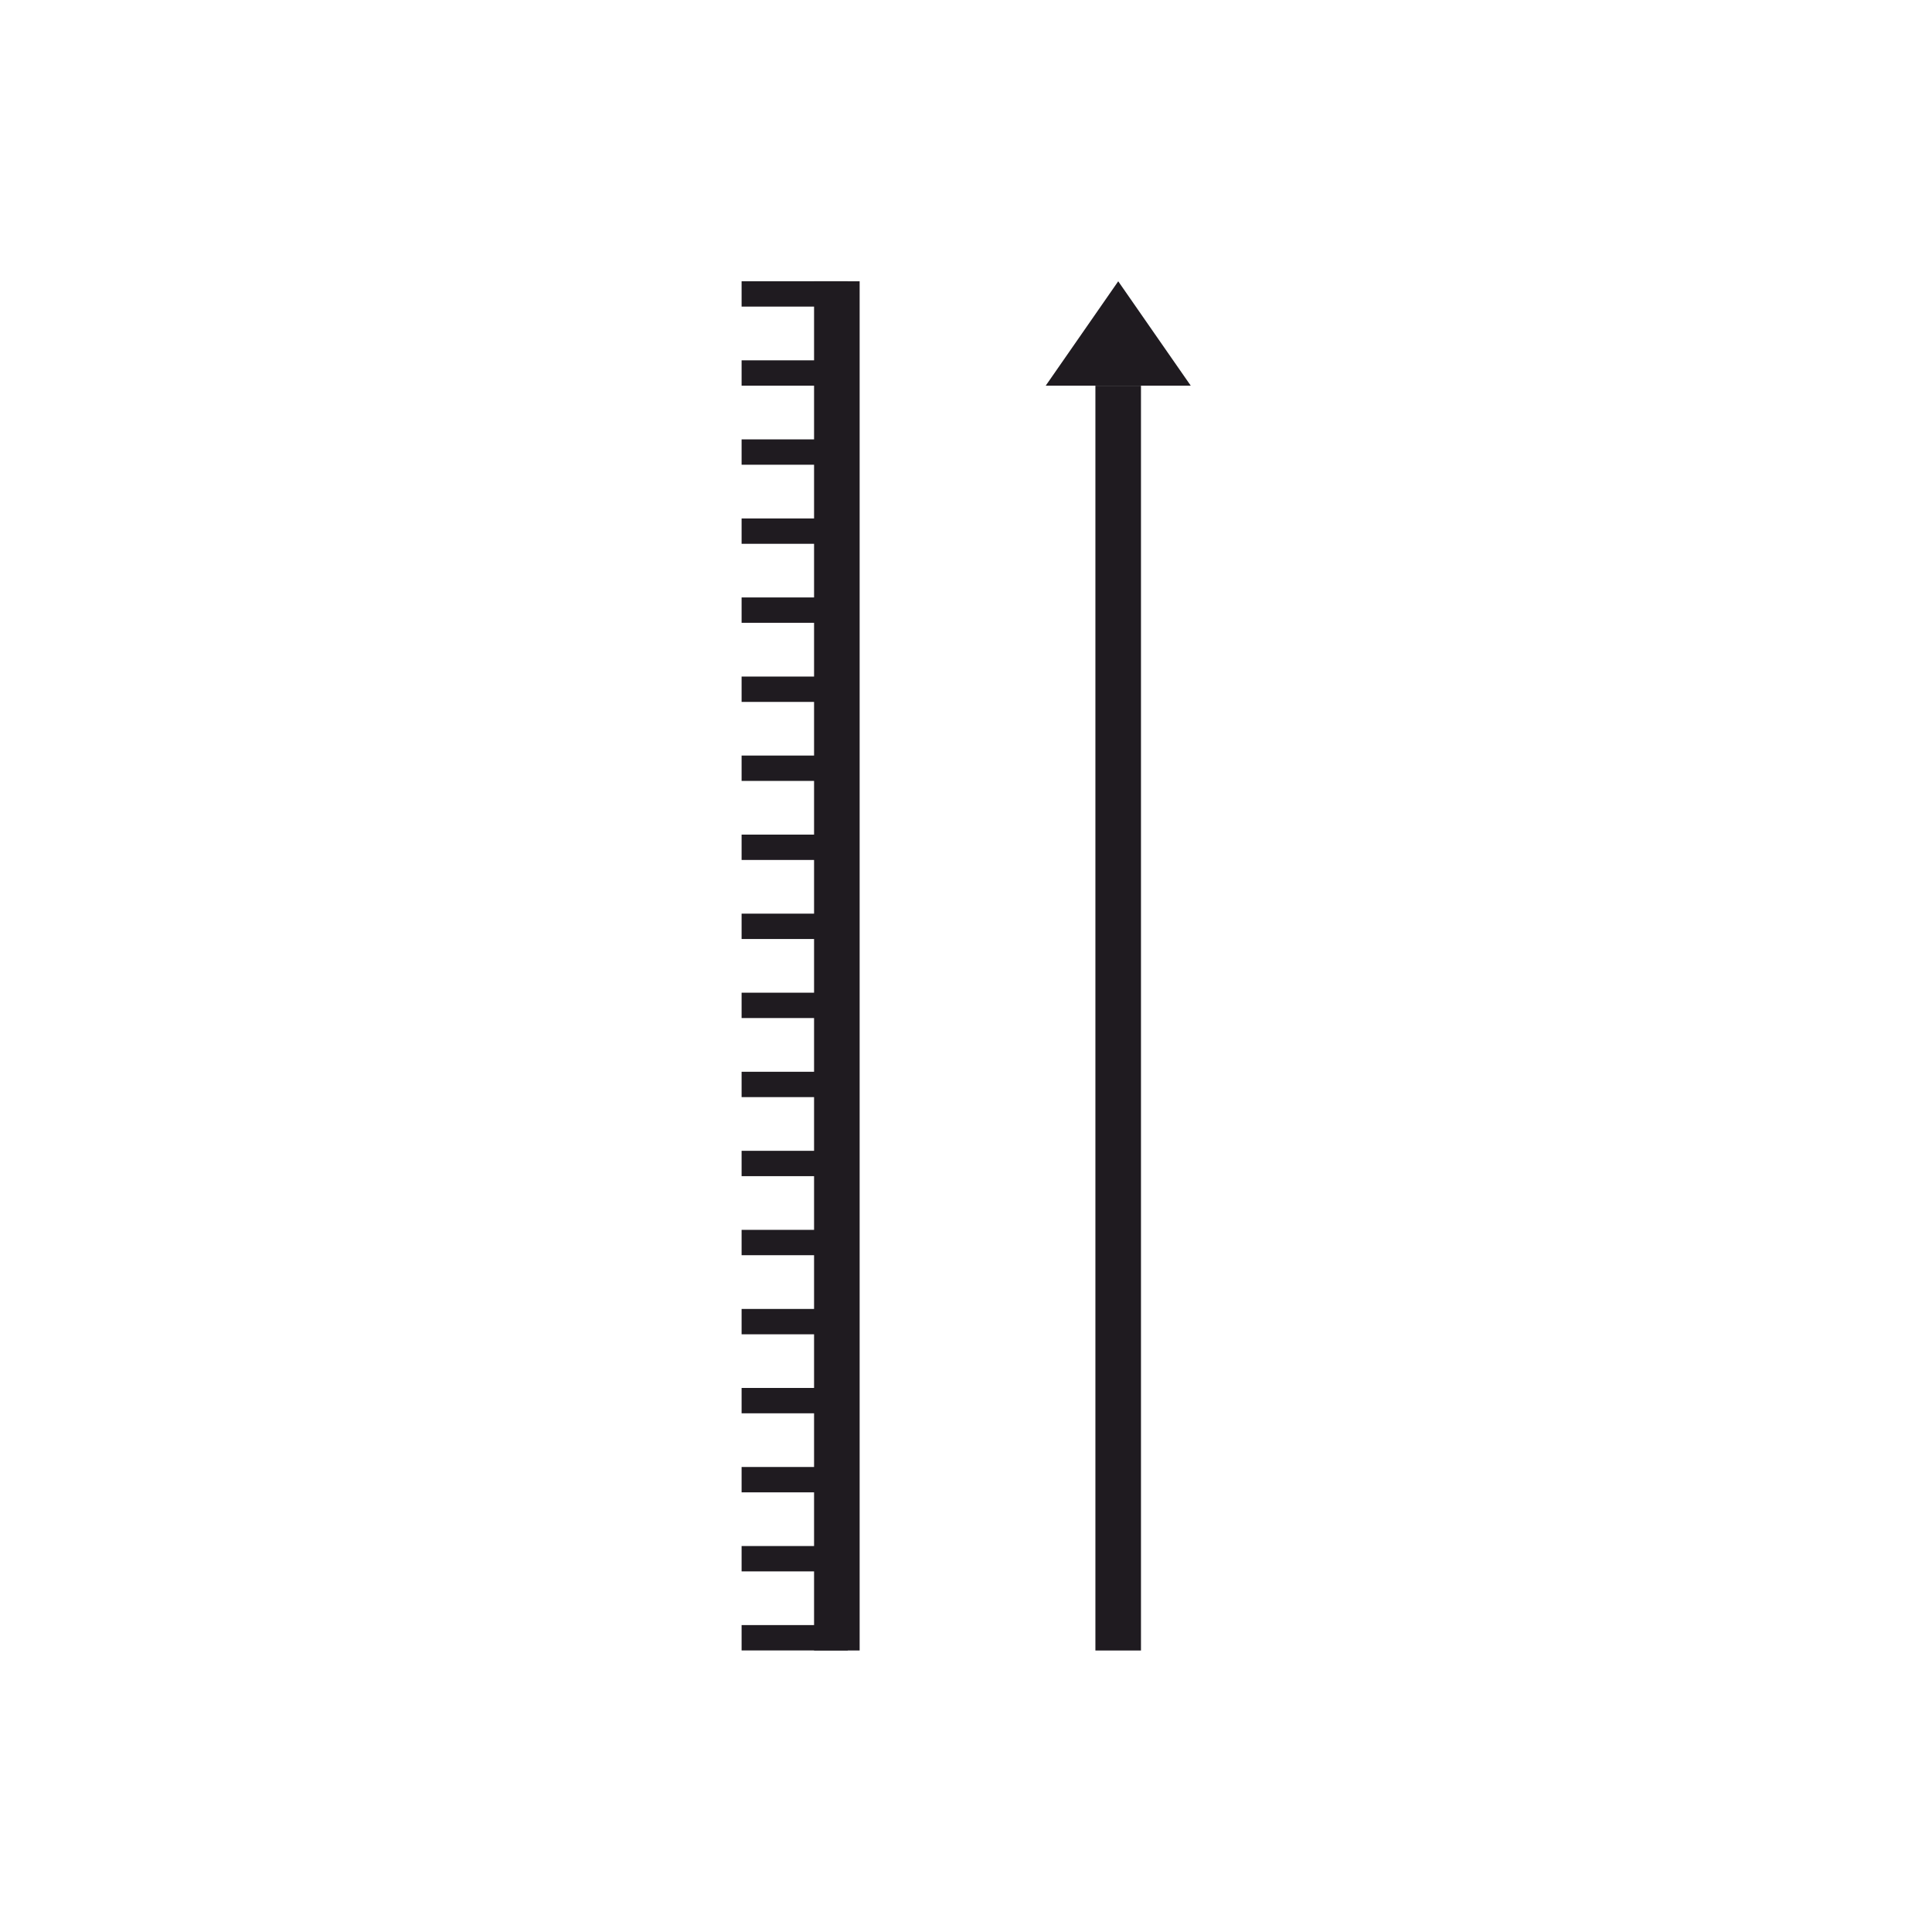
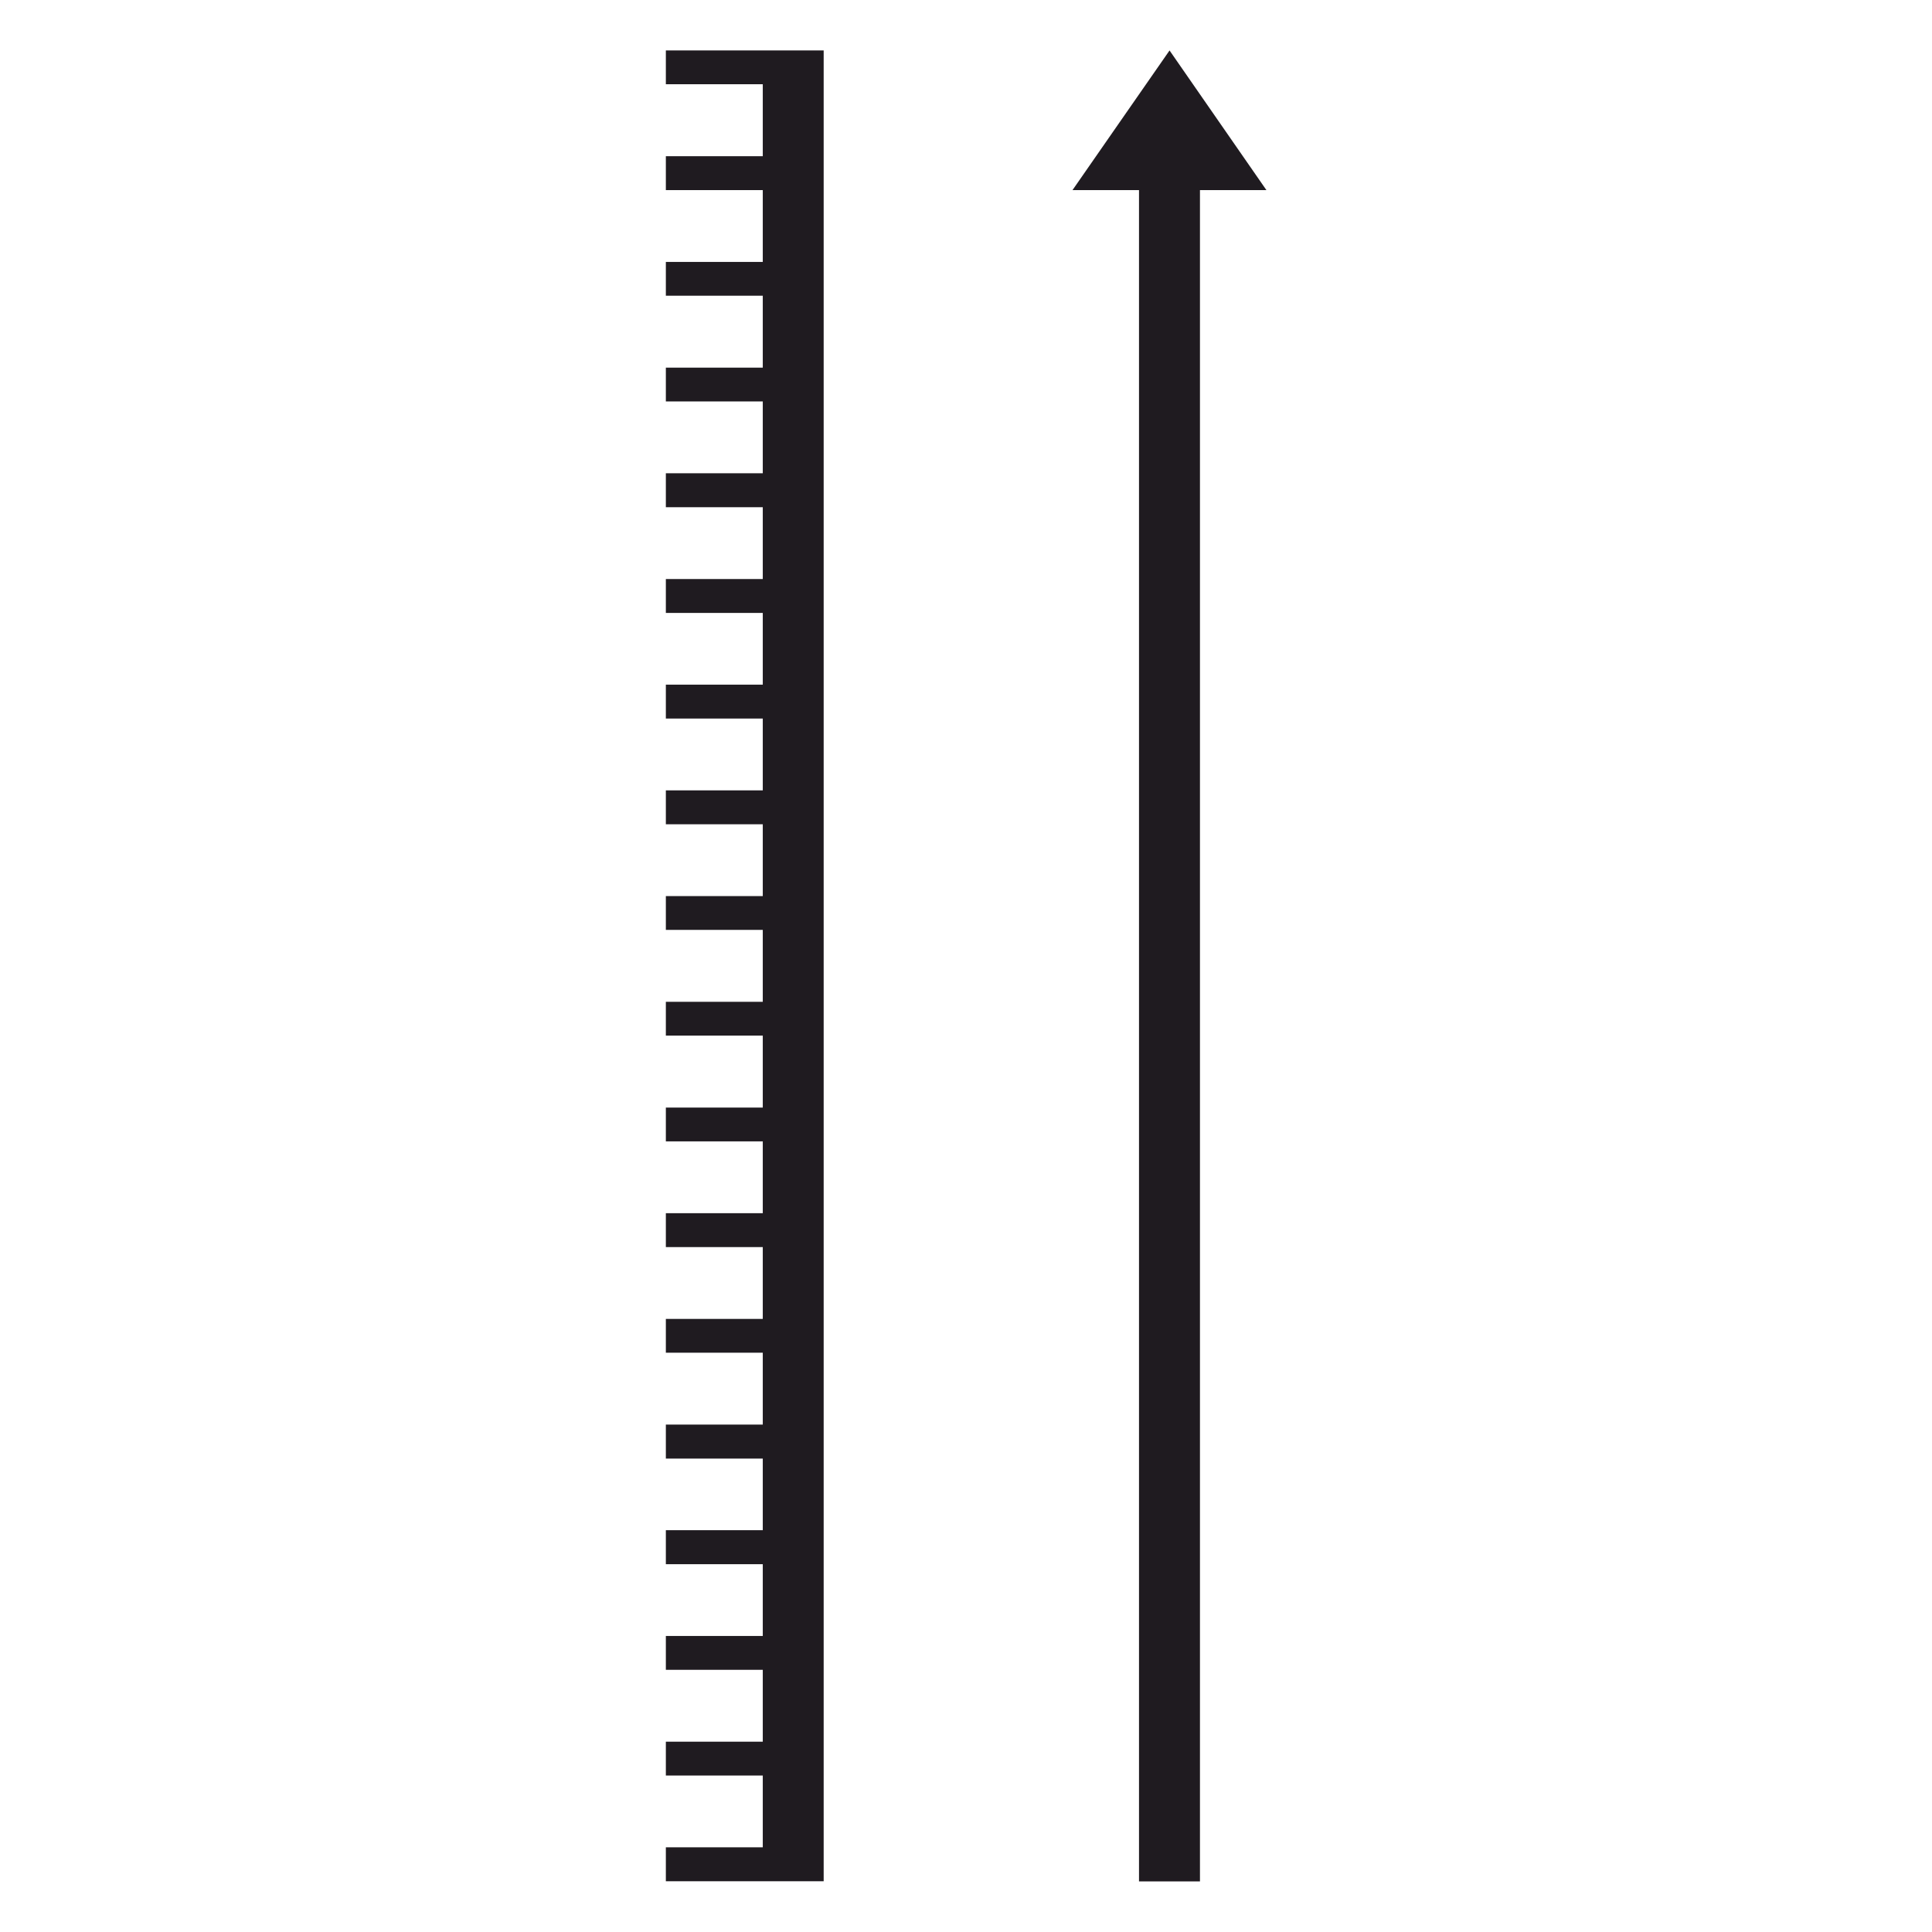
- <svg xmlns="http://www.w3.org/2000/svg" xml:space="preserve" width="8.467mm" height="8.467mm" version="1.1" style="shape-rendering:geometricPrecision; text-rendering:geometricPrecision; image-rendering:optimizeQuality; fill-rule:evenodd; clip-rule:evenodd" viewBox="0 0 846.66 846.66">
-   <defs>
-     <style type="text/css">
-    
+ <svg xmlns="http://www.w3.org/2000/svg" xml:space="preserve" width="8.47mm" height="8.47mm" version="1.1" style="shape-rendering:geometricPrecision; text-rendering:geometricPrecision; image-rendering:optimizeQuality; fill-rule:evenodd; clip-rule:evenodd" viewBox="0 0 847 847" id="svg51">
+   <defs id="defs4">
+     <style type="text/css" id="style2">
    .fil0 {fill:#1F1B20}
-    
-   </style>
+    </style>
  </defs>
-   <g id="Layer_x0020_1">
-     <g id="_2141596858768">
-       <rect class="fil0" x="356.75" y="123.26" width="19.97" height="600.03" />
-       <rect class="fil0" x="480.04" y="169.03" width="19.97" height="554.27" />
-     </g>
-     <polygon class="fil0" points="490.04,123.27 505.93,146.15 521.83,169.02 490.04,169.02 458.26,169.02 474.15,146.15 " />
-     <rect class="fil0" x="324.99" y="123.25" width="46.51" height="11.11" />
-     <rect class="fil0" x="324.99" y="157.91" width="46.51" height="11.11" />
-     <rect class="fil0" x="324.99" y="192.55" width="46.51" height="11.11" />
-     <rect class="fil0" x="324.99" y="227.2" width="46.51" height="11.11" />
-     <rect class="fil0" x="324.99" y="261.82" width="46.51" height="11.11" />
-     <rect class="fil0" x="324.99" y="296.49" width="46.51" height="11.11" />
-     <rect class="fil0" x="324.99" y="331.11" width="46.51" height="11.11" />
-     <rect class="fil0" x="324.99" y="365.75" width="46.51" height="11.11" />
-     <rect class="fil0" x="324.99" y="400.39" width="46.51" height="11.11" />
-     <rect class="fil0" x="324.99" y="435.03" width="46.51" height="11.11" />
-     <rect class="fil0" x="324.99" y="469.68" width="46.51" height="11.11" />
-     <rect class="fil0" x="324.99" y="504.32" width="46.51" height="11.11" />
-     <rect class="fil0" x="324.99" y="538.96" width="46.51" height="11.11" />
-     <rect class="fil0" x="324.99" y="573.62" width="46.51" height="11.11" />
-     <rect class="fil0" x="324.99" y="608.24" width="46.51" height="11.11" />
-     <rect class="fil0" x="324.99" y="642.88" width="46.51" height="11.11" />
-     <rect class="fil0" x="324.99" y="677.52" width="46.51" height="11.11" />
-     <rect class="fil0" x="324.99" y="712.16" width="46.51" height="11.11" />
-   </g>
+   <path style="fill:#1f1b20;stroke-width:0.038" d="M 11.033 0.836 L 11.033 1.396 L 12.639 1.396 L 12.639 2.588 L 11.033 2.588 L 11.033 3.15 L 12.639 3.15 L 12.639 4.34 L 11.033 4.34 L 11.033 4.9 L 12.639 4.9 L 12.639 6.092 L 11.033 6.092 L 11.033 6.652 L 12.639 6.652 L 12.639 7.842 L 11.033 7.842 L 11.033 8.404 L 12.639 8.404 L 12.639 9.594 L 11.033 9.594 L 11.033 10.156 L 12.639 10.156 L 12.639 11.344 L 11.033 11.344 L 11.033 11.906 L 12.639 11.906 L 12.639 13.096 L 11.033 13.096 L 11.033 13.658 L 12.639 13.658 L 12.639 14.848 L 11.033 14.848 L 11.033 15.408 L 12.639 15.408 L 12.639 16.6 L 11.033 16.6 L 11.033 17.16 L 12.639 17.16 L 12.639 18.352 L 11.033 18.352 L 11.033 18.912 L 12.639 18.912 L 12.639 20.102 L 11.033 20.102 L 11.033 20.664 L 12.639 20.664 L 12.639 21.854 L 11.033 21.854 L 11.033 22.414 L 12.639 22.414 L 12.639 23.605 L 11.033 23.605 L 11.033 24.168 L 12.639 24.168 L 12.639 25.355 L 11.033 25.355 L 11.033 25.918 L 12.639 25.918 L 12.639 27.107 L 11.033 27.107 L 11.033 27.668 L 12.639 27.668 L 12.639 28.859 L 11.033 28.859 L 11.033 29.42 L 12.639 29.42 L 12.639 30.609 L 11.033 30.609 L 11.033 31.172 L 12.639 31.172 L 13.385 31.172 L 13.648 31.172 L 13.648 0.836 L 13.385 0.836 L 11.033 0.836 z M 19.379 0.836 L 18.574 1.994 L 17.771 3.15 L 18.873 3.15 L 18.873 31.174 L 19.883 31.174 L 19.883 3.15 L 20.984 3.15 L 20.182 1.994 L 19.379 0.836 z " transform="scale(26.45833)" id="rect7" />
</svg>
